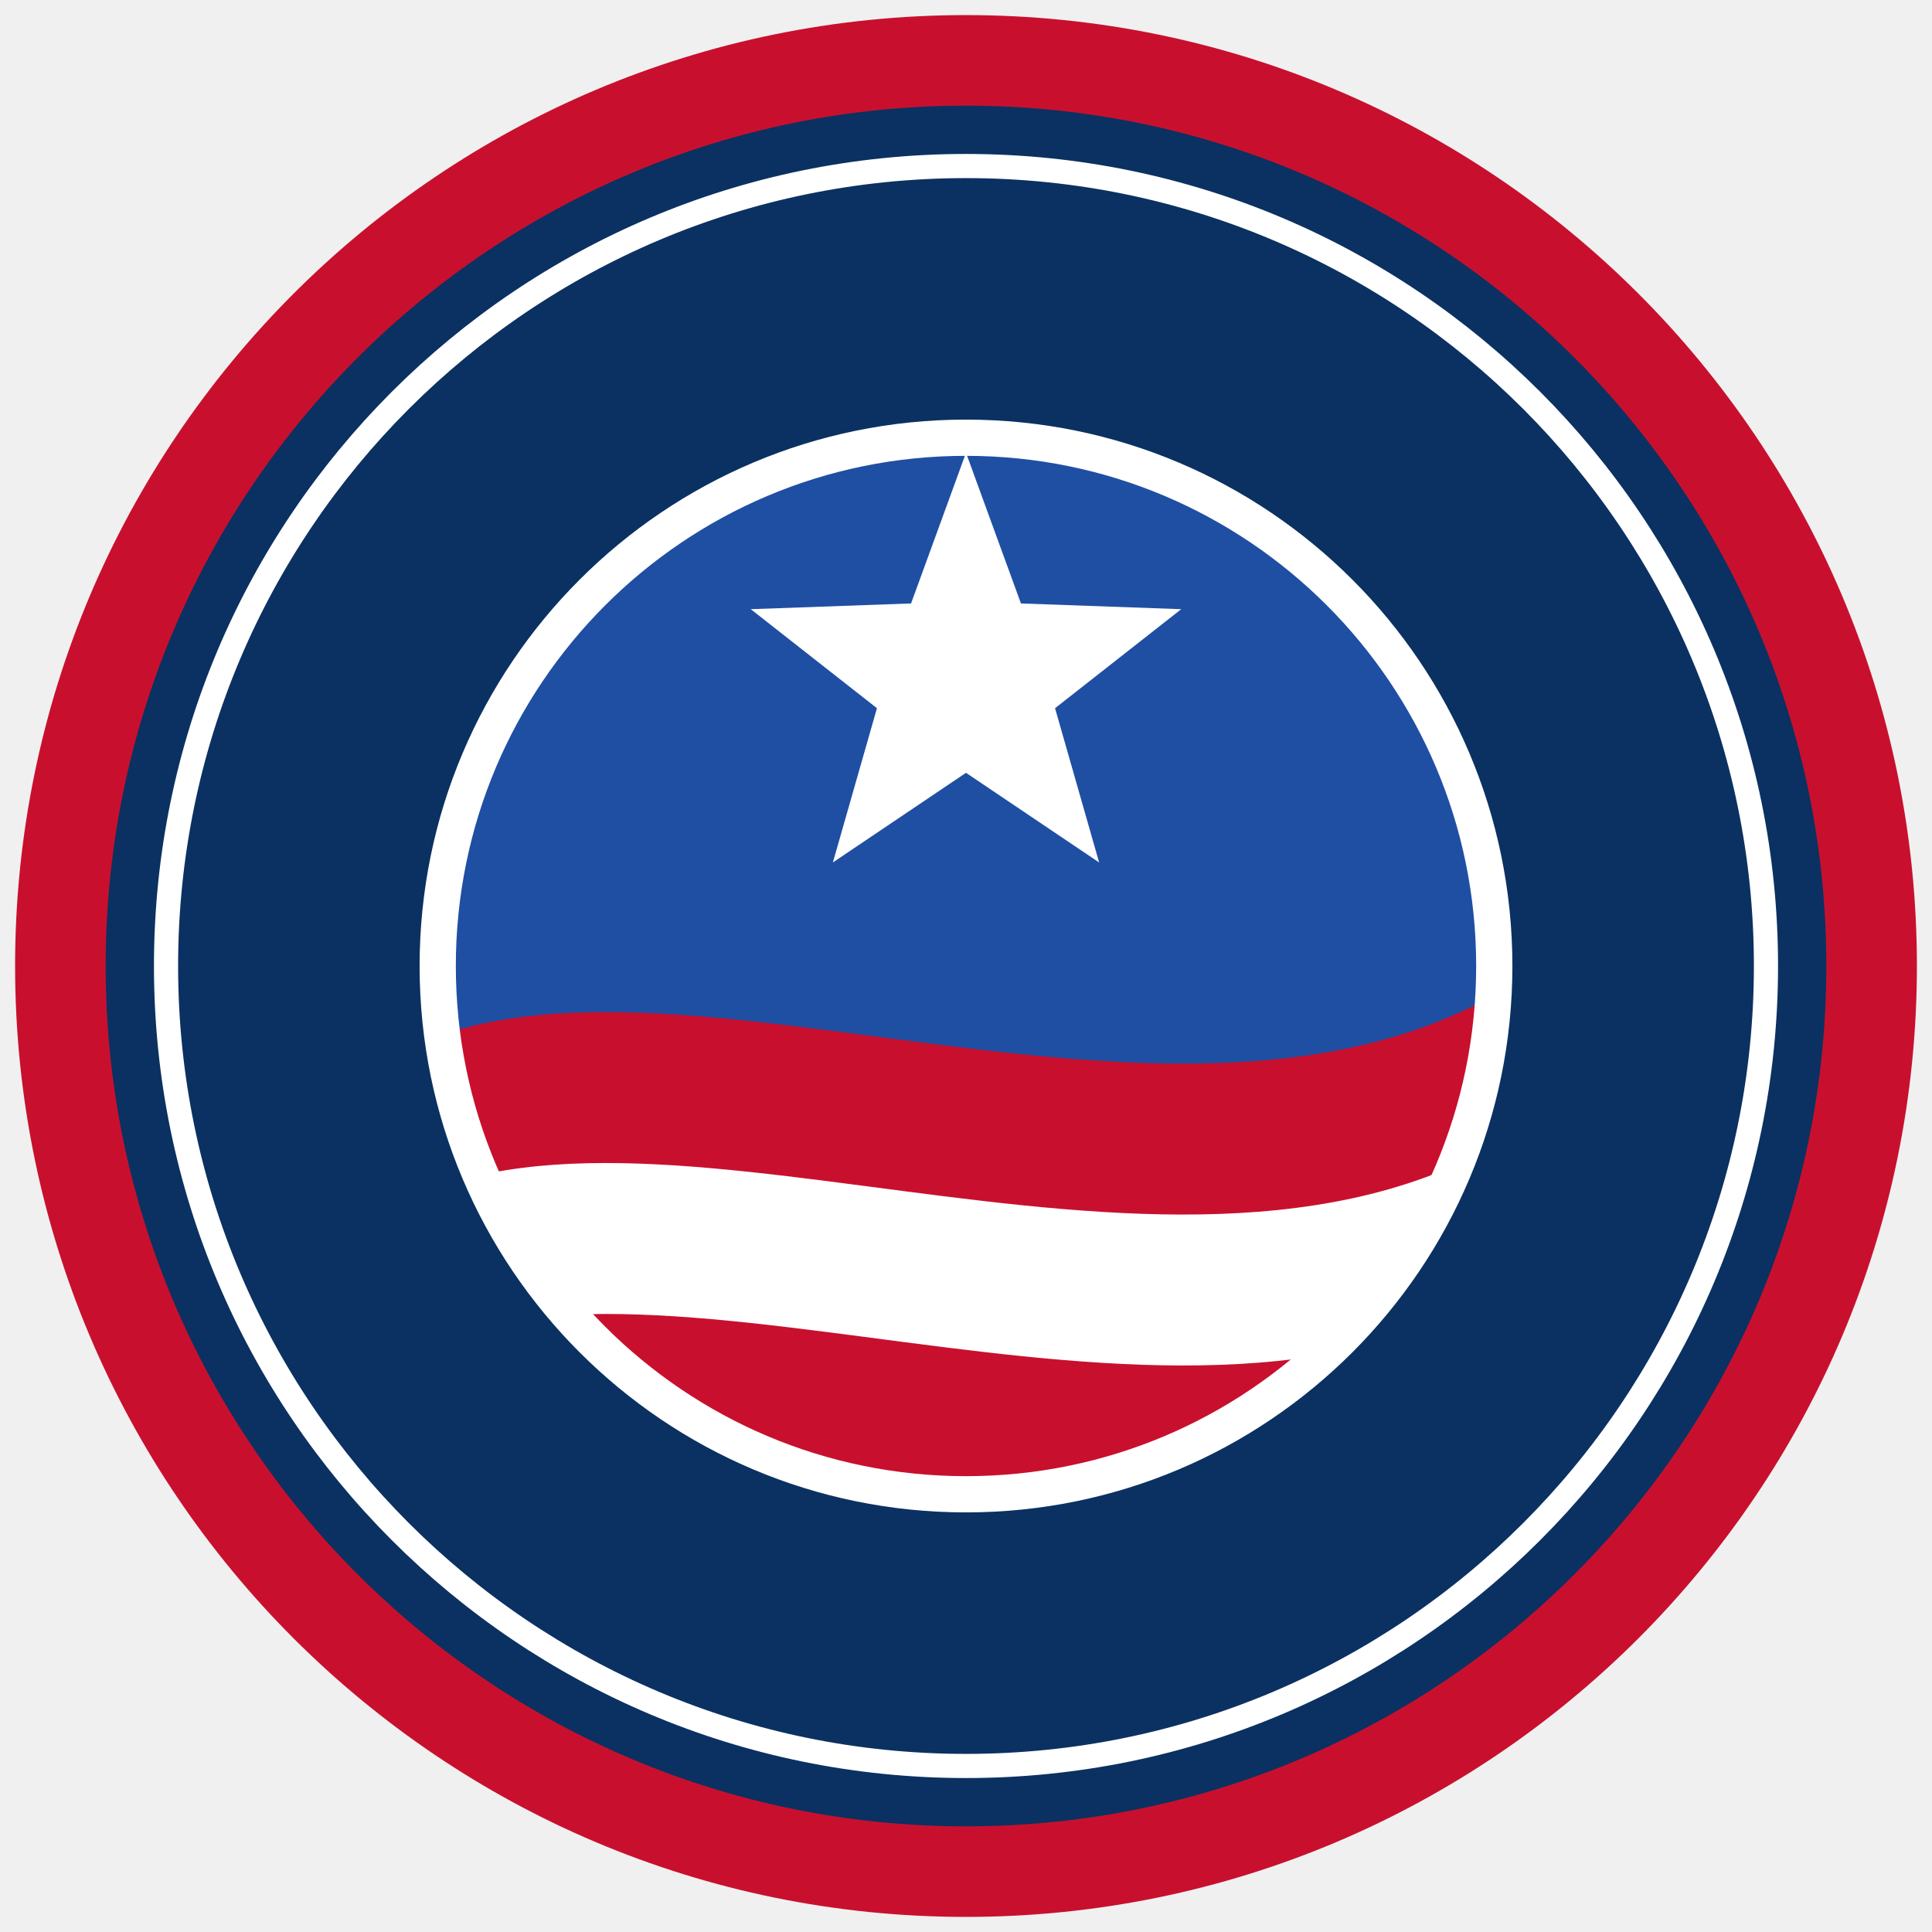
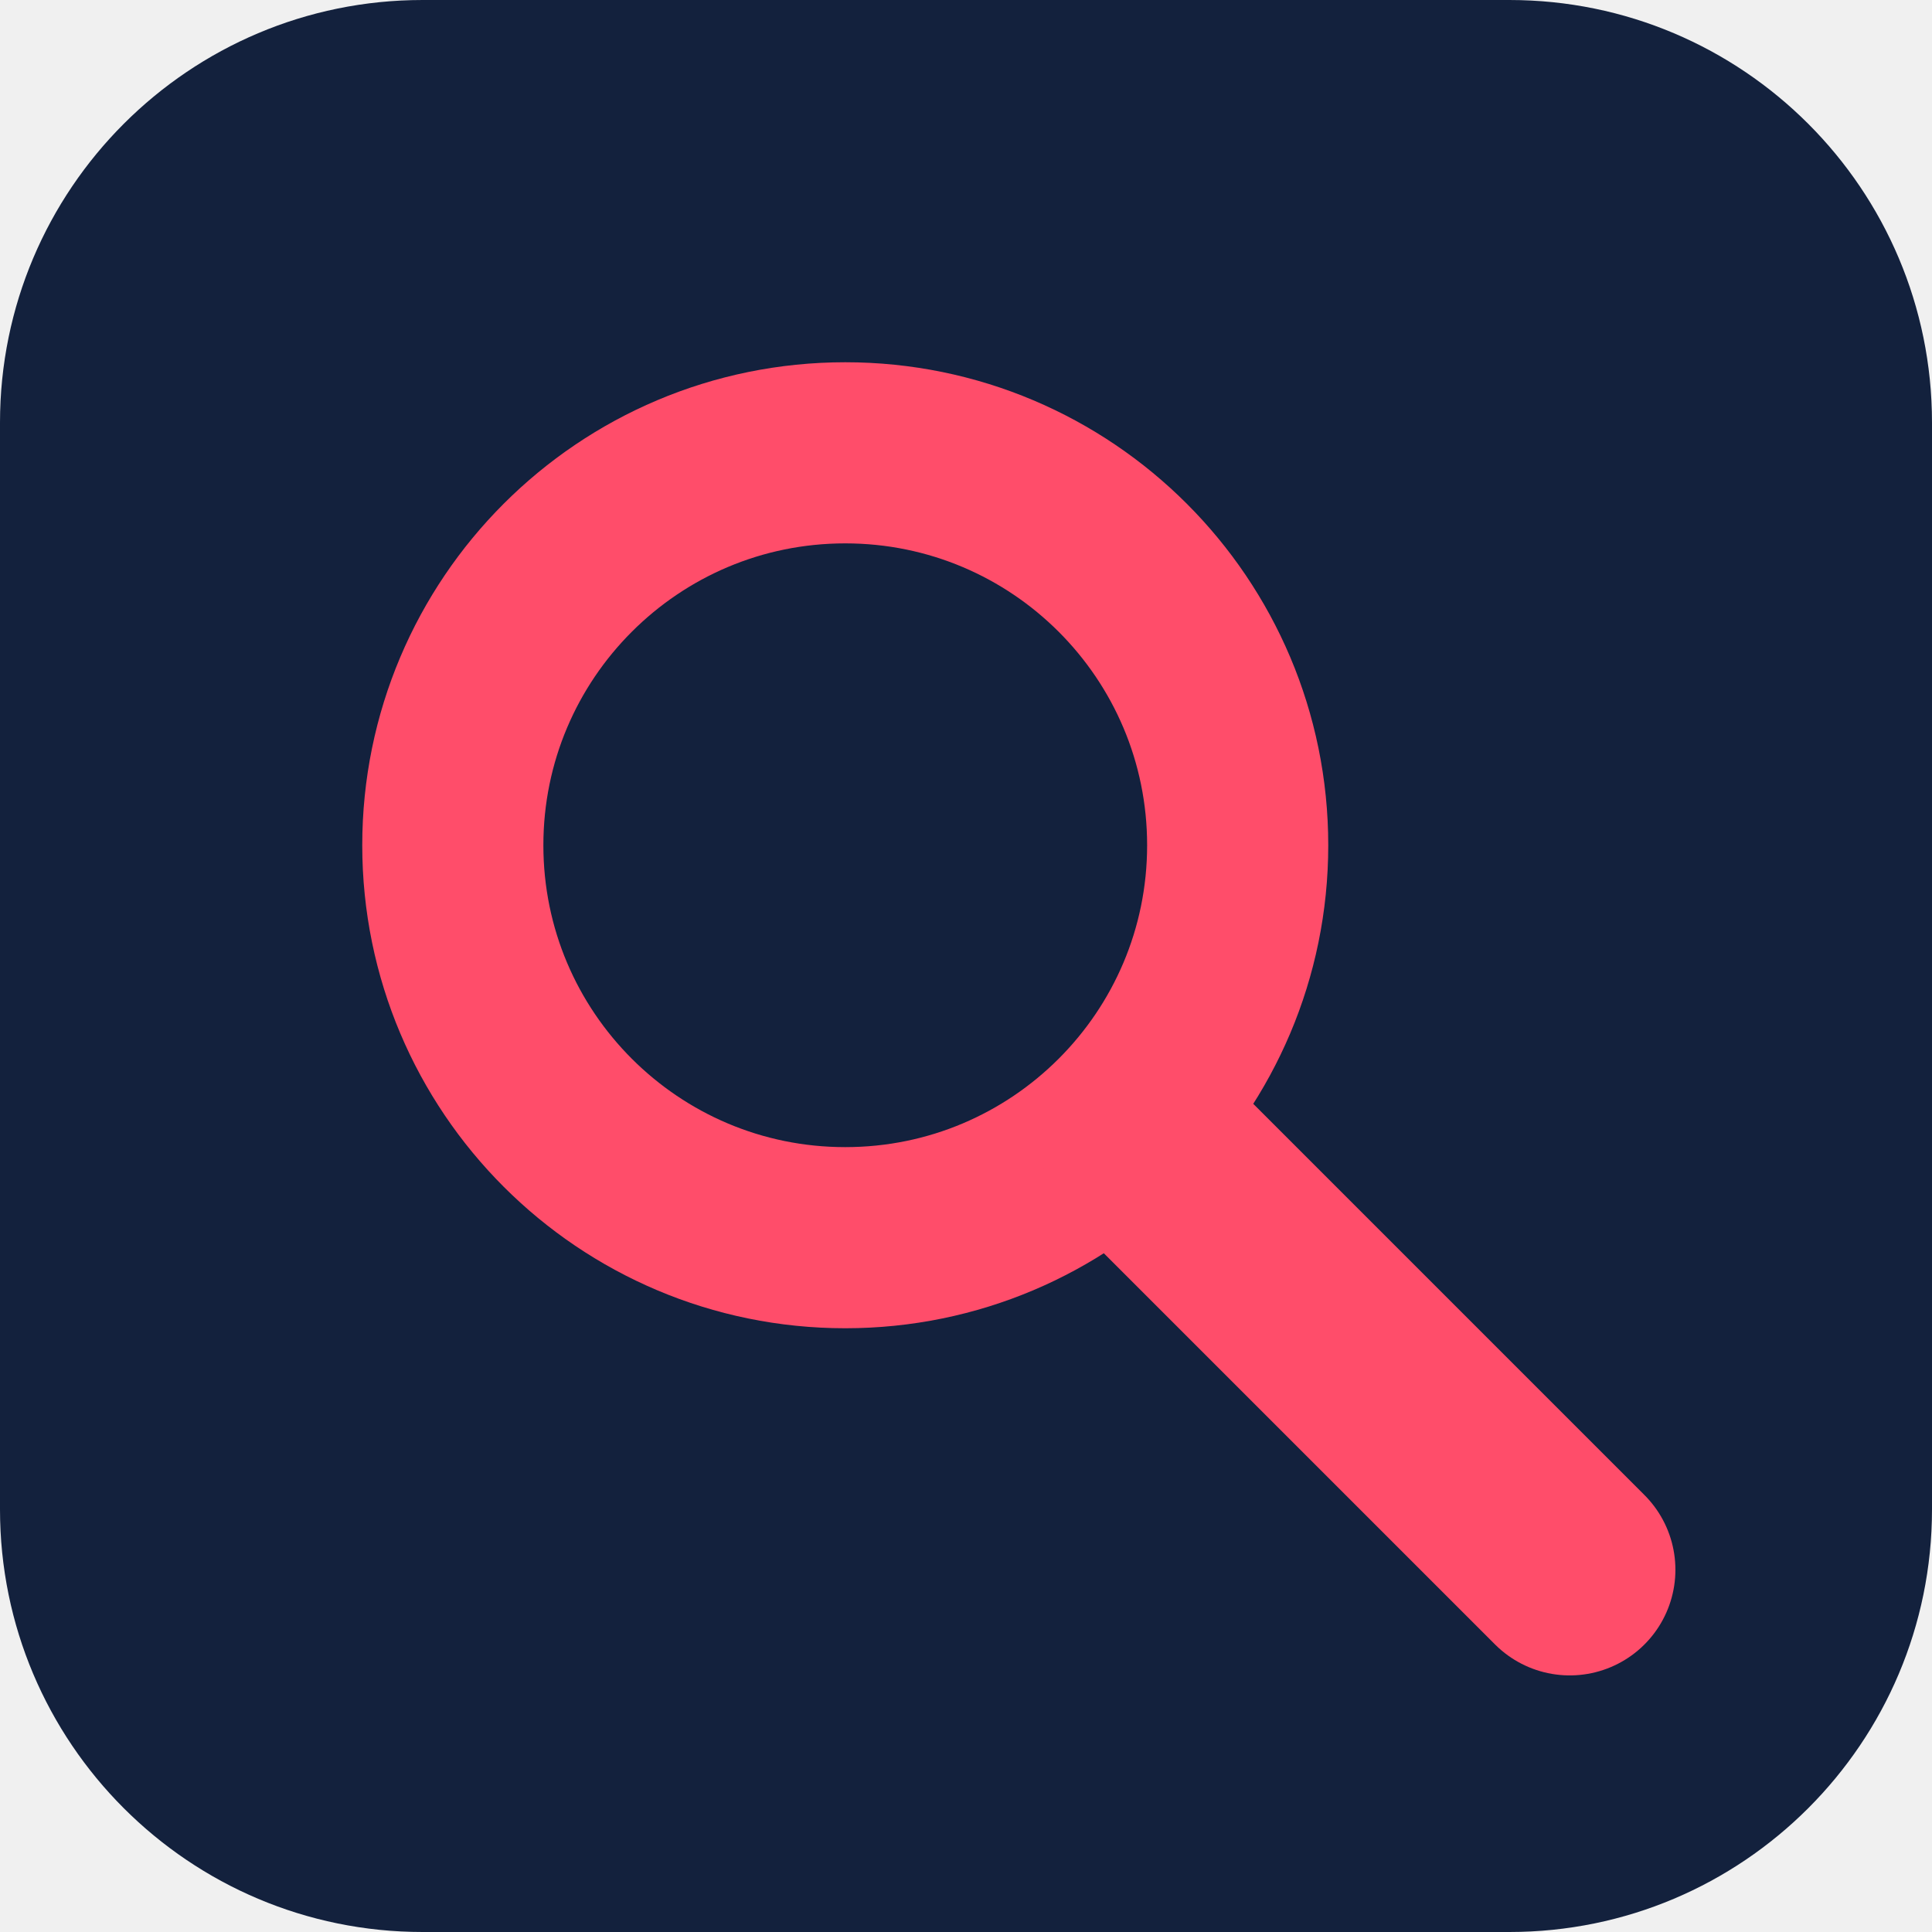
- <svg xmlns="http://www.w3.org/2000/svg" viewBox="0 0 64 64" role="img" aria-label="Seljan Security star and stripes seal">
-   <defs>
-     <path id="s" d="M0.00 -1.00 L0.25 -0.34 L0.95 -0.31 L0.40 0.13 L0.59 0.81 L0.00 0.42 L-0.59 0.81 L-0.40 0.13 L-0.95 -0.31 L-0.25 -0.34 Z" fill="#FFFFFF" />
-     <clipPath id="ci">
-       <circle cx="32" cy="32" r="17.5" />
-     </clipPath>
-   </defs>
-   <circle cx="32" cy="32" r="30" fill="#0A3161" />
-   <circle cx="32" cy="32" r="30" fill="none" stroke="#C8102E" stroke-width="3" />
-   <circle cx="32" cy="32" r="26.5" fill="none" stroke="#FFFFFF" stroke-width="0.8" />
-   <circle cx="32" cy="32" r="17.5" fill="#1F4FA3" />
-   <g clip-path="url(#ci)">
-     <path d="M13 35 C22 30 40 40 51 32 V52 H13 Z" fill="#C8102E" />
-     <path d="M13 40 C22 35 40 45 51 37 V52 H13 Z" fill="#FFFFFF" />
-     <path d="M13 45 C22 40 40 50 51 42 V52 H13 Z" fill="#C8102E" />
-     <path d="M13 50 C22 45 40 55 51 47 V52 H13 Z" fill="#FFFFFF" />
-   </g>
-   <path transform="translate(0 0.5)" d="M32.00 14.50 L33.82 19.49 L39.13 19.68 L34.95 22.96 L36.41 28.07 L32.00 25.10 L27.59 28.07 L29.05 22.96 L24.87 19.68 L30.18 19.49 Z" fill="#FFFFFF" />
-   <circle cx="32" cy="32" r="17.5" fill="none" stroke="#FFFFFF" stroke-width="1.2" />
+ <svg xmlns="http://www.w3.org/2000/svg" viewBox="0 0 64 64" role="img" aria-label="SOC Analyst Toolkit">
+   <rect width="64" height="64" rx="14" fill="#13213D" />
+   <circle cx="28" cy="28" r="13" fill="none" stroke="#FF4D6A" stroke-width="6" />
+   <path d="M38 38 L52 52" stroke="#FF4D6A" stroke-width="7" stroke-linecap="round" />
</svg>
